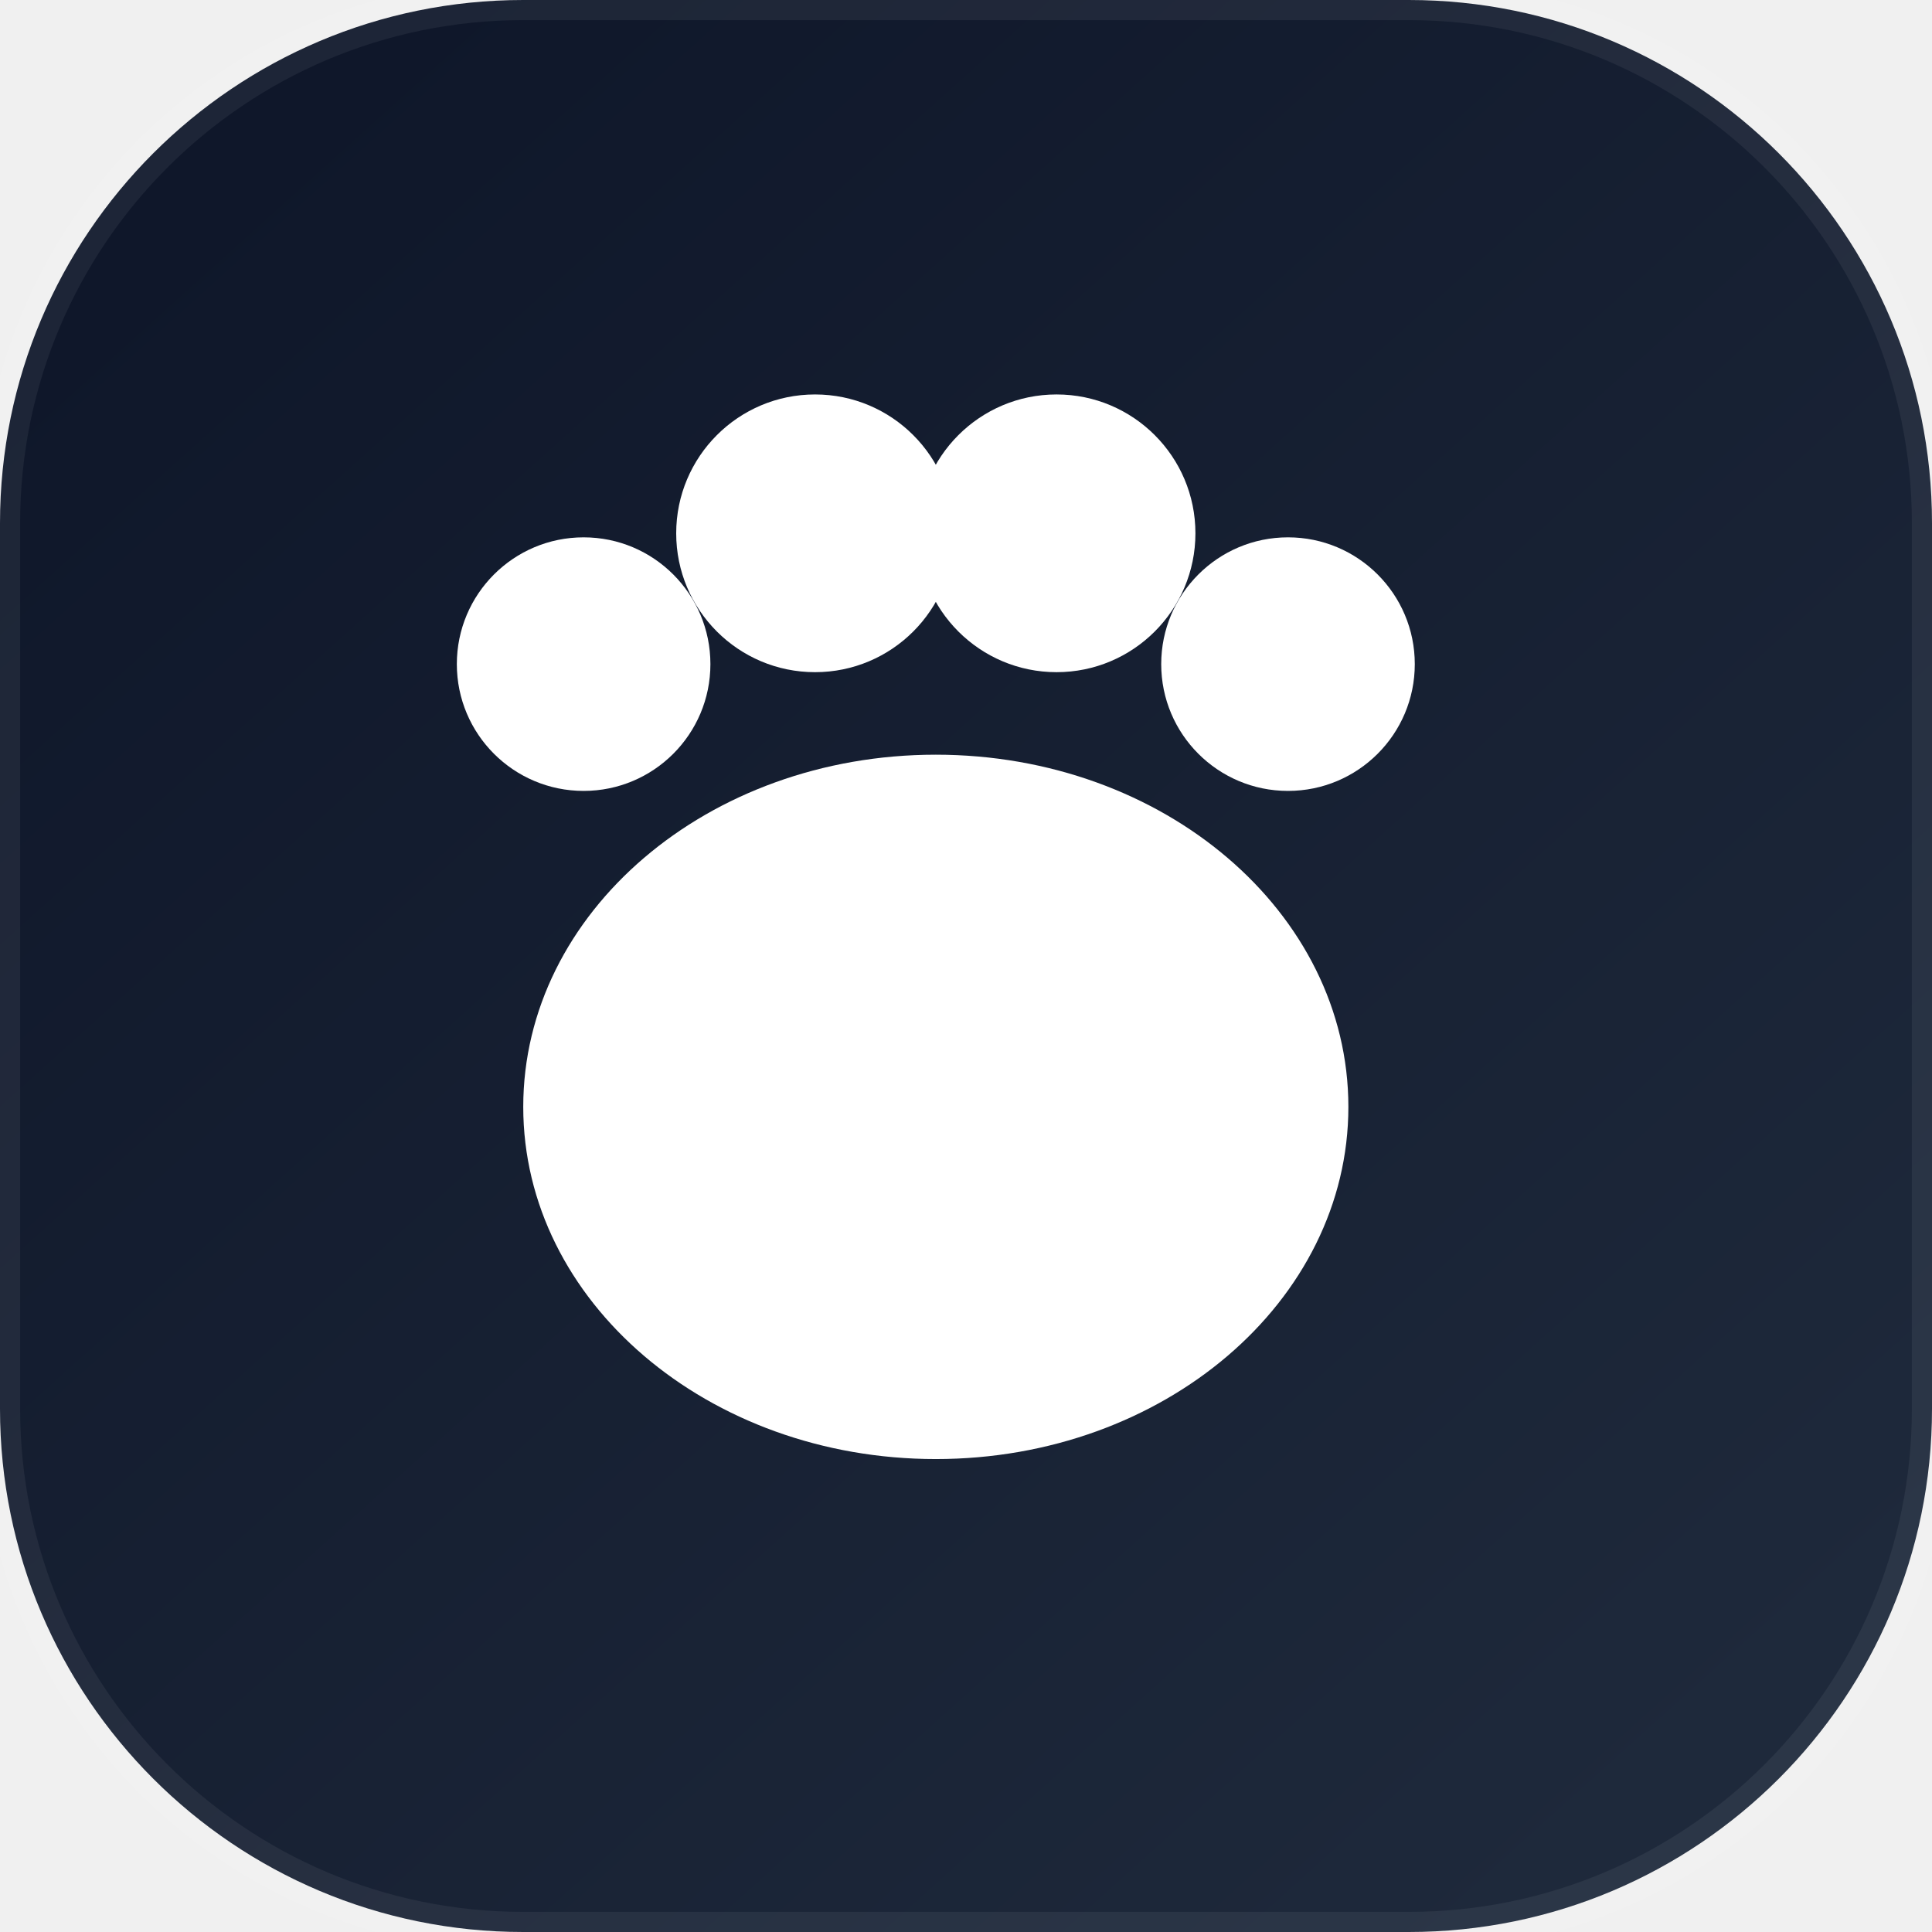
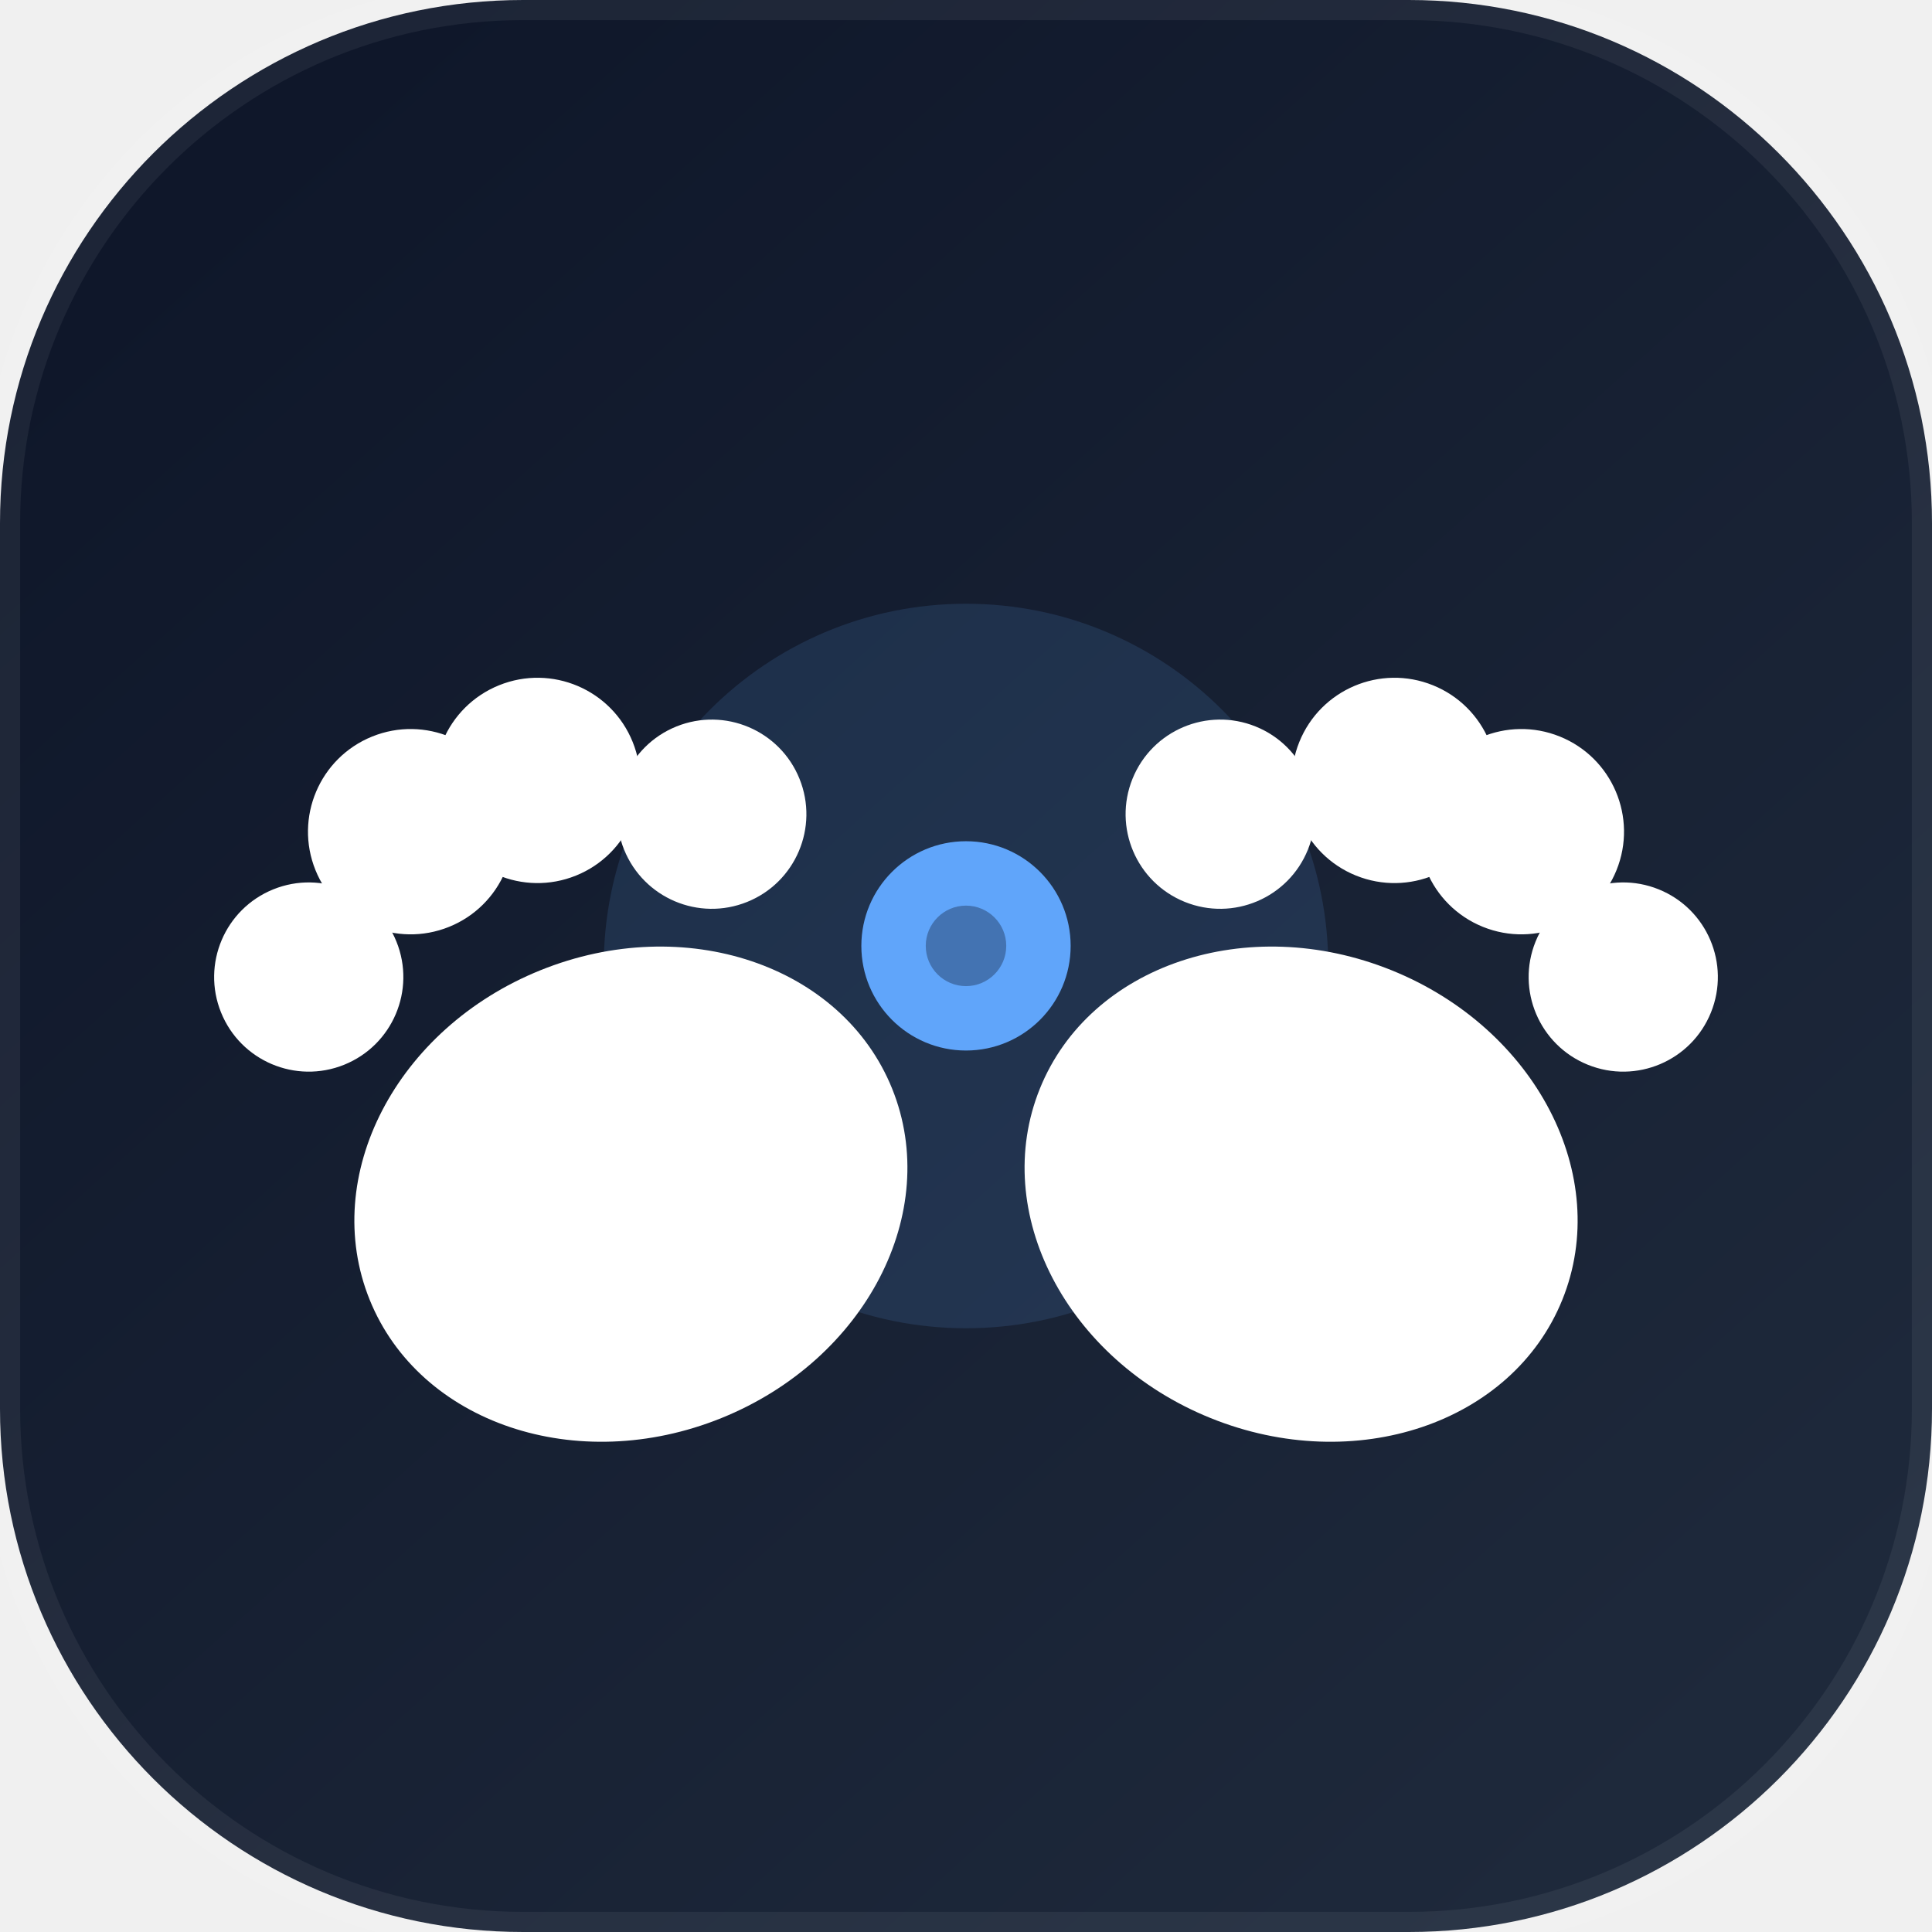
<svg xmlns="http://www.w3.org/2000/svg" viewBox="0 0 48 48" fill="none">
  <defs>
    <linearGradient id="surface" x1="6" y1="4" x2="42" y2="44" gradientUnits="userSpaceOnUse">
      <stop stop-color="#0f172a" />
      <stop offset="1" stop-color="#1e293b" />
    </linearGradient>
  </defs>
  <rect width="48" height="48" rx="13" fill="url(#surface)" stroke="rgba(255,255,255,0.06)" stroke-width="1" />
-   <g fill="#fff">
-     <circle cx="14.5" cy="16.5" r="3.15" />
-     <circle cx="20.25" cy="13.25" r="3.45" />
-     <circle cx="26.25" cy="13.25" r="3.45" />
-     <circle cx="32" cy="16.5" r="3.15" />
-     <ellipse cx="23.25" cy="27.5" rx="10.25" ry="8.75" />
+   <circle cx="24" cy="24" r="9" fill="#60a5fa" opacity="0.14" />
+   <g fill="#fff" transform="translate(15 28) rotate(-22)">
+     <circle cx="-5.4" cy="-6.2" r="2.35" />
+     <circle cx="-1.7" cy="-8.6" r="2.55" />
+     <circle cx="1.7" cy="-8.6" r="2.55" />
+     <circle cx="5.4" cy="-6.2" r="2.35" />
+     <ellipse cx="0" cy="1.8" rx="7" ry="6" />
  </g>
+   <g fill="#fff" transform="translate(33 28) rotate(22) scale(-1 1)">
+     <circle cx="-5.4" cy="-6.2" r="2.35" />
+     <circle cx="-1.7" cy="-8.6" r="2.55" />
+     <circle cx="1.7" cy="-8.6" r="2.55" />
+     <circle cx="5.4" cy="-6.2" r="2.35" />
+     <ellipse cx="0" cy="1.8" rx="7" ry="6" />
+   </g>
+   <circle cx="24" cy="23.5" r="2.6" fill="#60a5fa" />
+   <circle cx="24" cy="23.5" r="1" fill="#0f172a" opacity="0.35" />
</svg>
